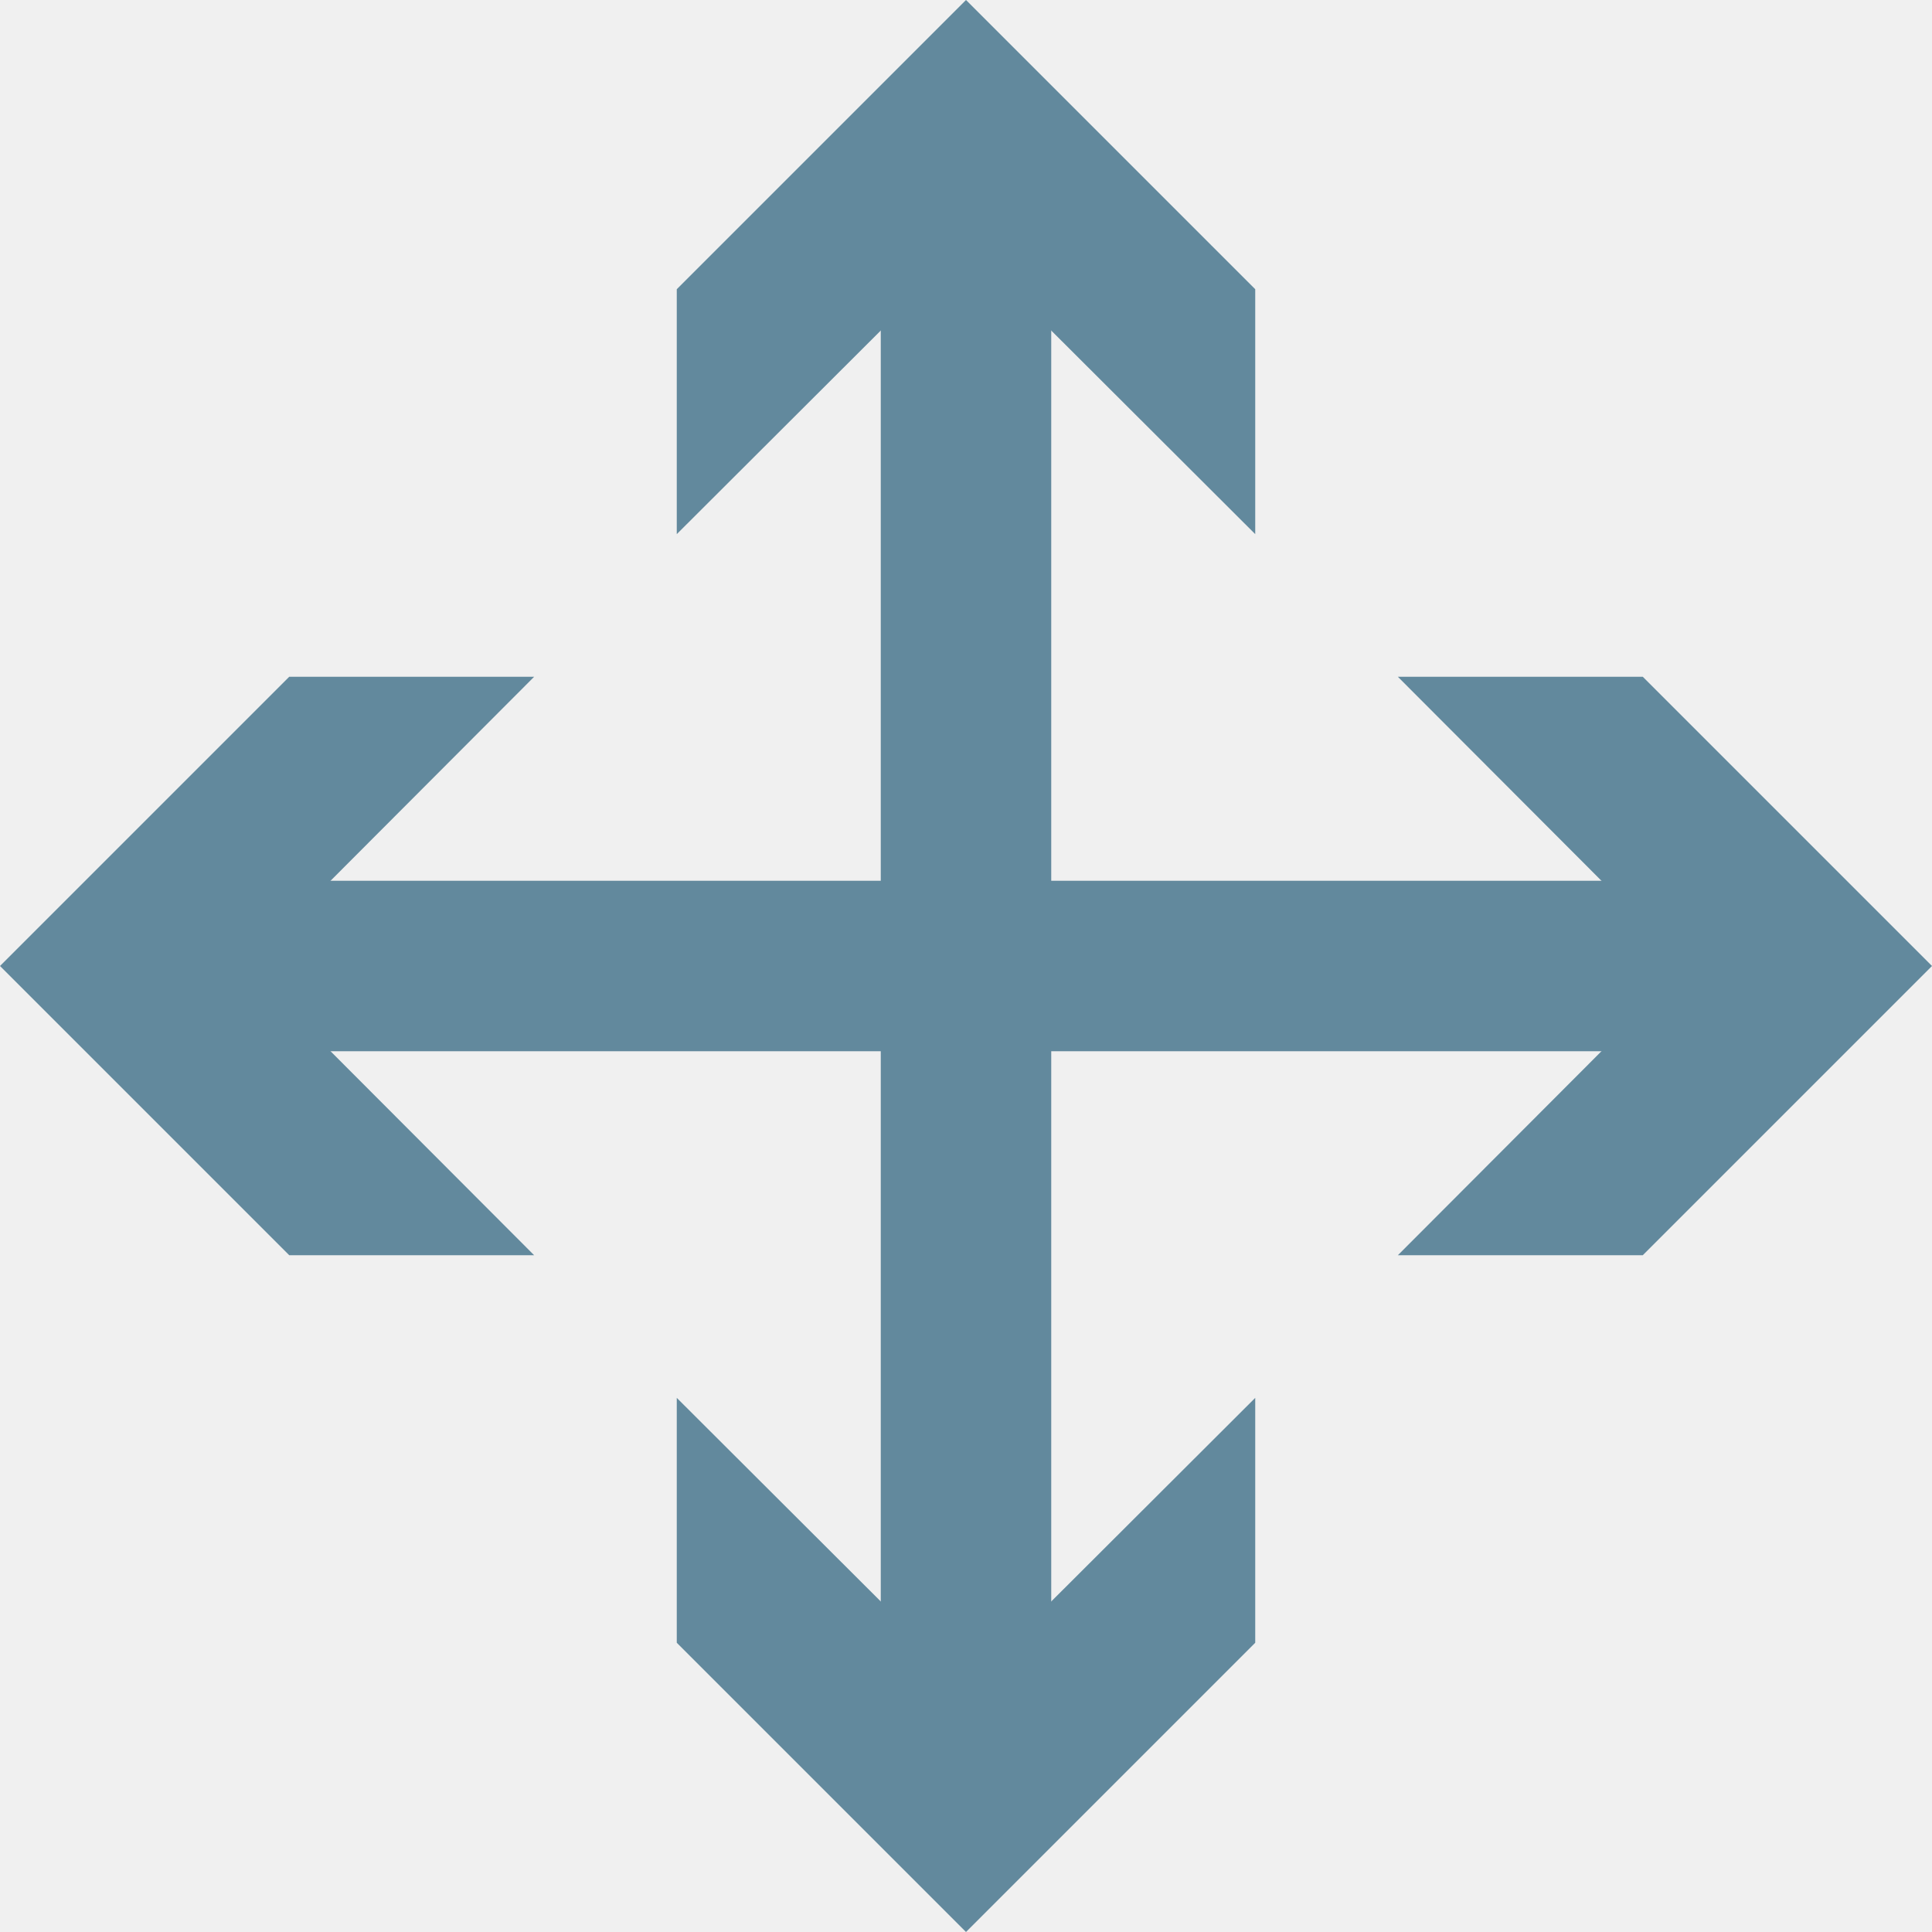
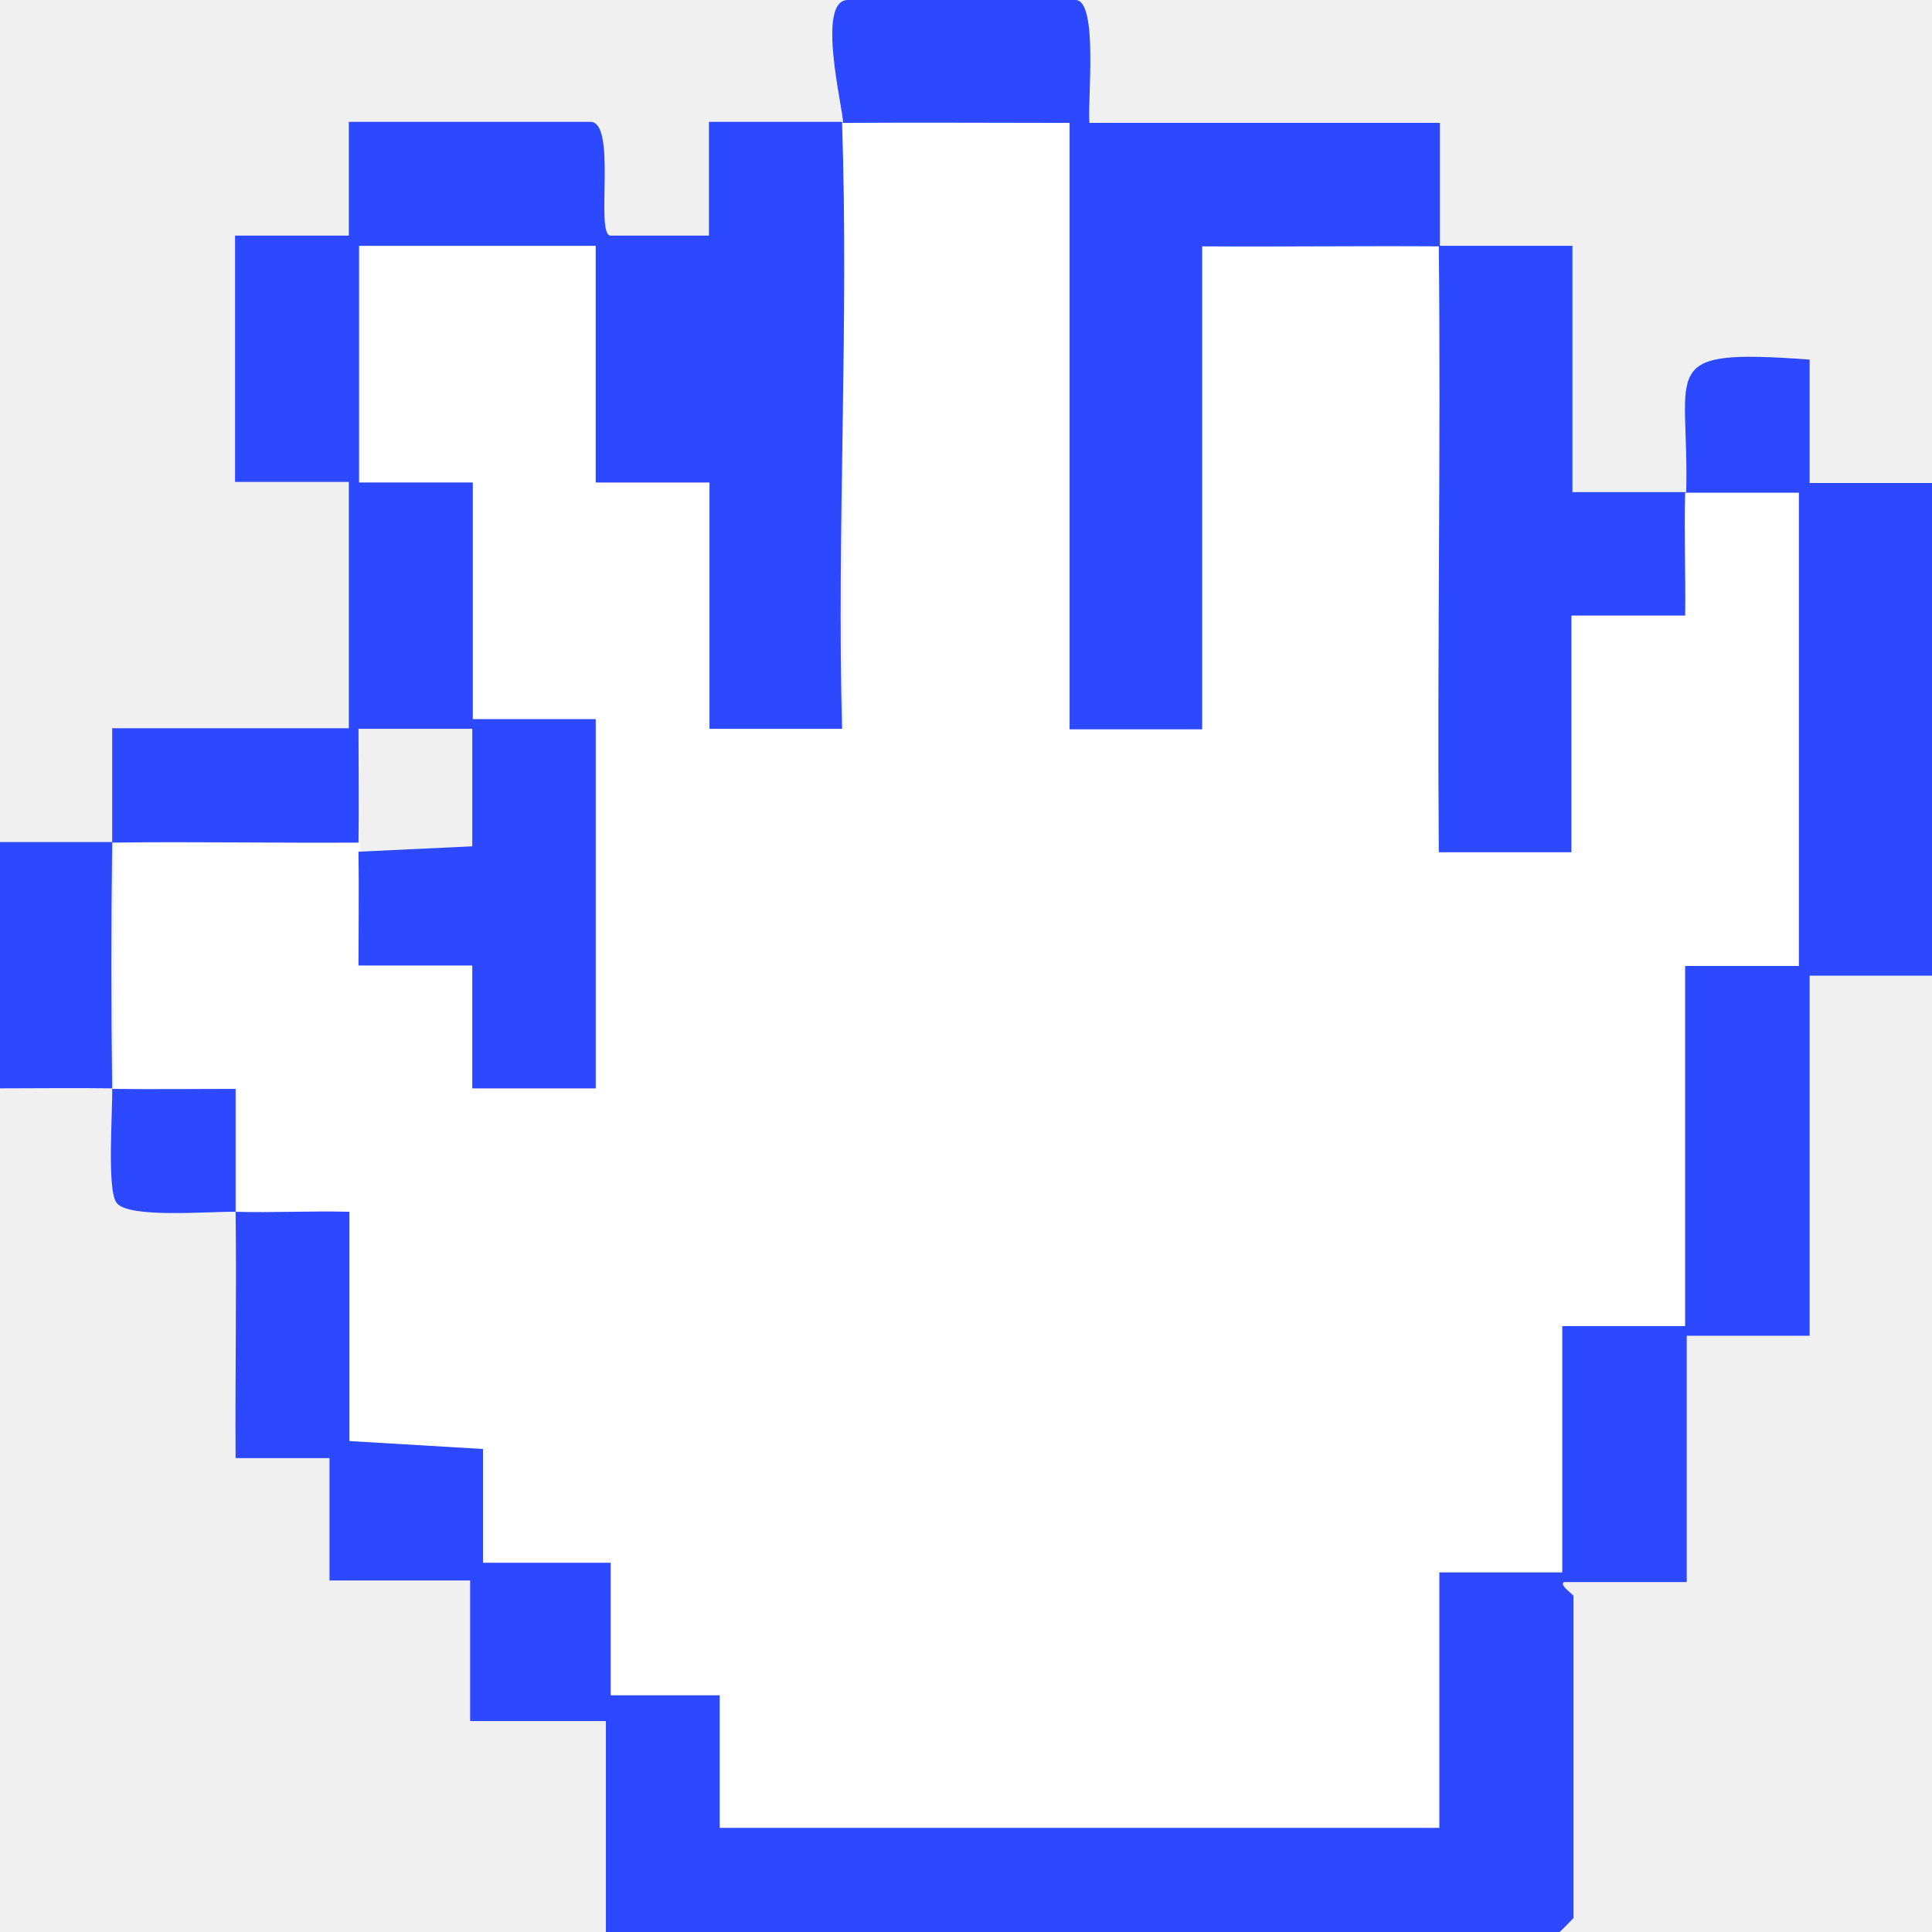
- <svg xmlns="http://www.w3.org/2000/svg" id="Layer_1" data-name="Layer 1" viewBox="0 0 34 34">
+ <svg xmlns="http://www.w3.org/2000/svg" id="Layer_1" viewBox="0 0 36 36">
  <defs>
-     <style>
-       .cls-1 {
-         fill: #62899d;
-         stroke-width: 0px;
-       }
-     </style>
+     <style>.cls-1{fill:#fff;}.cls-2{fill:#2d49ff;}</style>
  </defs>
-   <g>
-     <rect class="cls-1" x="15.5" y="3.43" width="3" height="27.14" />
-     <polygon class="cls-1" points="11.91 9.4 17 4.32 22.09 9.4 22.09 5.09 17 0 11.91 5.09 11.91 9.4" />
-     <polygon class="cls-1" points="11.91 24.6 17 29.68 22.09 24.6 22.09 28.91 17 34 11.91 28.91 11.91 24.6" />
-   </g>
-   <g>
-     <rect class="cls-1" x="3.43" y="15.5" width="27.14" height="3" />
-     <polygon class="cls-1" points="9.4 22.09 4.32 17 9.4 11.91 5.09 11.91 0 17 5.09 22.09 9.4 22.09" />
-     <polygon class="cls-1" points="24.6 22.09 29.68 17 24.6 11.91 28.91 11.91 34 17 28.91 22.09 24.6 22.09" />
-   </g>
+   <polygon class="cls-1" points="6.53 27.18 11.29 31.59 13.41 31.59 13.41 34.06 26.82 34.06 26.82 29.29 29.12 29.29 29.12 24.7 31.41 24.7 31.41 18 33.53 18 33.53 9.18 31.41 9.18 31.41 11.47 29.29 11.47 29.29 15.88 26.82 15.88 26.82 4.59 22.41 4.59 22.41 13.59 19.94 13.59 19.94 2.29 15.71 2.29 15.71 13.59 13.24 13.59 13.24 9 11.12 9 11.12 4.59 6.71 4.59 6.71 9 8.82 9 8.82 13.41 11.12 13.41 11.12 20.29 8.82 20.29 8.82 18 6.7 18 6.71 15.71 2.12 15.71 2.12 20.29 4.41 20.29 4.41 22.59 6.53 22.59 6.53 27.18" />
+   <path class="cls-2" d="M15.71,2.29c0-.27-.51-2.29.09-2.29h4.24c.43,0,.22,1.9.26,2.29h6.53c0,.76,0,1.53,0,2.29.82,0,1.65,0,2.47,0v4.59c.7,0,1.41,0,2.12,0,.06-2.33-.59-2.68,2.3-2.47v2.3s2.29,0,2.29,0v9.18h-2.29v6.71h-2.29v4.59h-2.29c-.09.06.18.23.18.26v6s-.25.26-.26.26H11.29v-4.41h2.12v2.47h13.41v-4.76h2.29v-4.59h2.29v-6.71h2.12v-8.82c-.7,0-1.41,0-2.12,0-.02.76.01,1.53,0,2.29h-2.12s0,4.41,0,4.41h-2.47c-.03-3.76.04-7.53,0-11.29-1.47-.01-2.94.01-4.41,0v9h-2.47V2.29c-1.41,0-2.83-.01-4.24,0,.13,3.75-.1,7.54,0,11.29h-2.47v-4.59h-2.12v-4.41h-4.41v4.41h2.12v4.41h2.29v6.88h-2.3s0-2.29,0-2.29h-2.12c0-.7.01-1.41,0-2.12l2.12-.1v-2.19s-2.12,0-2.12,0c0,.7.01,1.41,0,2.12-1.53.01-3.06-.02-4.59,0-.02,1.52-.02,3.06,0,4.59.76.01,1.53,0,2.3,0,0,.76,0,1.53,0,2.29.7.02,1.41-.02,2.12,0v4.59h-2.12c-.01-1.53.02-3.06,0-4.59-.48-.01-2.01.13-2.22-.17-.18-.25-.07-1.67-.08-2.13-.7-.01-1.41,0-2.12,0v-4.59c.7,0,1.41,0,2.12,0,0-.7,0-1.41,0-2.12h4.41v-4.59h-2.12v-4.59h2.12s0-2.12,0-2.12h4.5c.5,0,.09,2.08.37,2.12h1.84s0-2.12,0-2.12c.82,0,1.65,0,2.47,0Z" />
+   <polygon class="cls-2" points="11.38 32.07 8.76 32.07 8.76 29.45 6.14 29.45 6.14 26.83 9 27 9 29.12 11.38 29.12 11.38 32.07" />
</svg>
